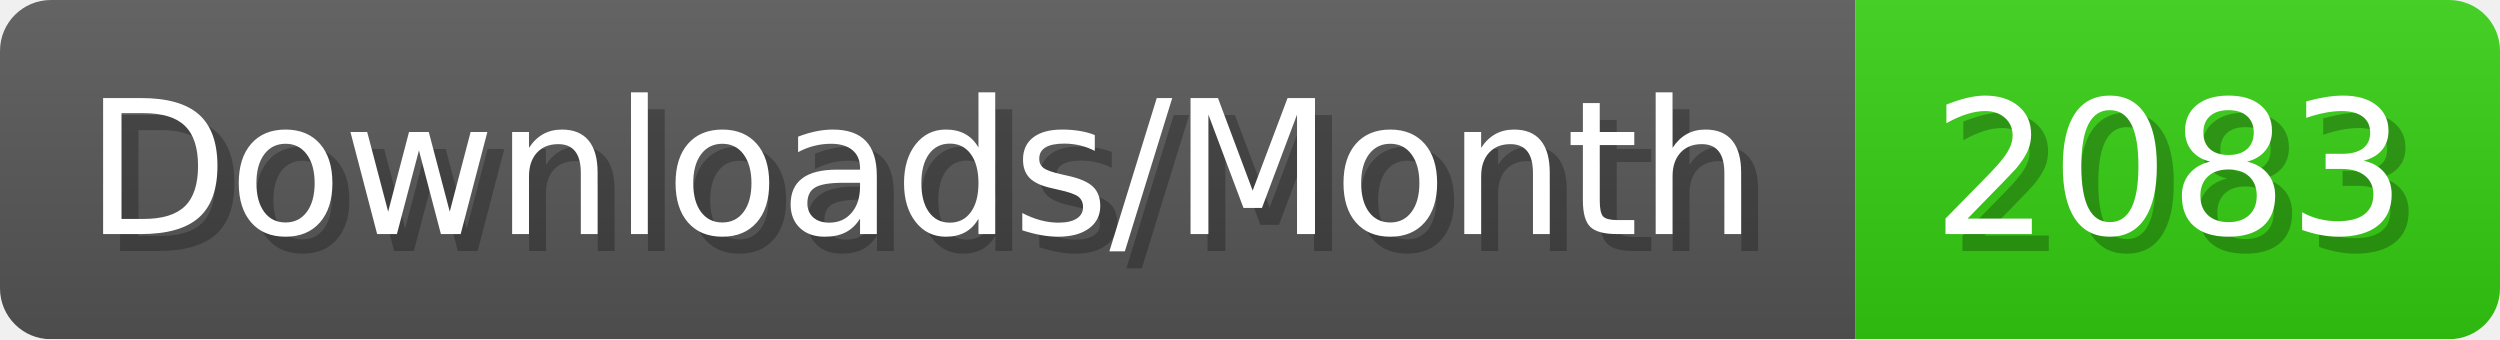
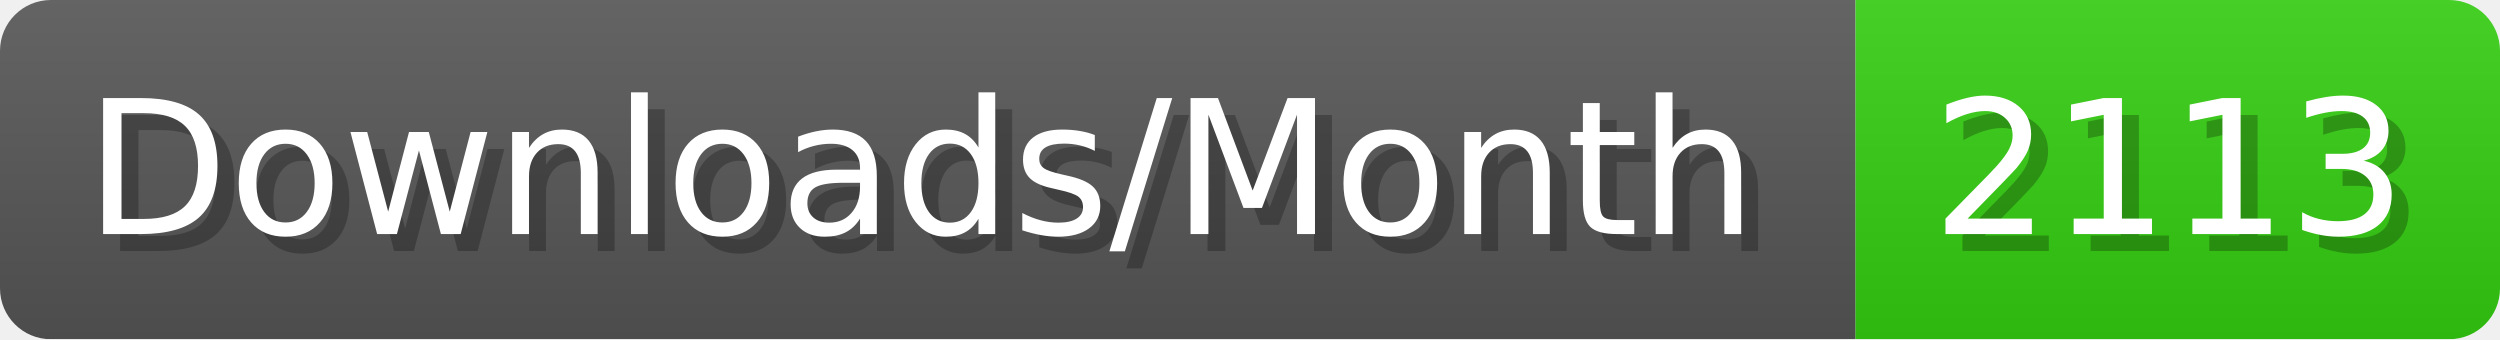
- <svg xmlns="http://www.w3.org/2000/svg" width="147.4" height="20" viewBox="0 0 1474 200" role="img" aria-label="Downloads/Month: 2083">
+ <svg xmlns="http://www.w3.org/2000/svg" width="147.4" height="20" viewBox="0 0 1474 200" role="img" aria-label="Downloads/Month: 2113">
  <linearGradient id="YlXUI" x2="0" y2="100%">
    <stop offset="0" stop-opacity=".1" stop-color="#EEE" />
    <stop offset="1" stop-opacity=".1" />
  </linearGradient>
  <mask id="JHhop">
    <rect width="1474" height="200" rx="30" fill="#FFF" />
  </mask>
  <g mask="url(#JHhop)">
    <rect width="1094" height="200" fill="#555" />
    <rect width="380" height="200" fill="#3C1" x="1094" />
    <rect width="1474" height="200" fill="url(#YlXUI)" />
  </g>
  <g aria-hidden="true" fill="#fff" text-anchor="start" font-family="Verdana,DejaVu Sans,sans-serif" font-size="110">
    <text x="60" y="148" textLength="994" fill="#000" opacity="0.25">Downloads/Month</text>
    <text x="50" y="138" textLength="994">Downloads/Month</text>
-     <text x="1149" y="148" textLength="280" fill="#000" opacity="0.25">2083</text>
-     <text x="1139" y="138" textLength="280">2083</text>
+     <text x="1149" y="148" textLength="280" fill="#000" opacity="0.25">2113</text>
+     <text x="1139" y="138" textLength="280">2113</text>
  </g>
</svg>
